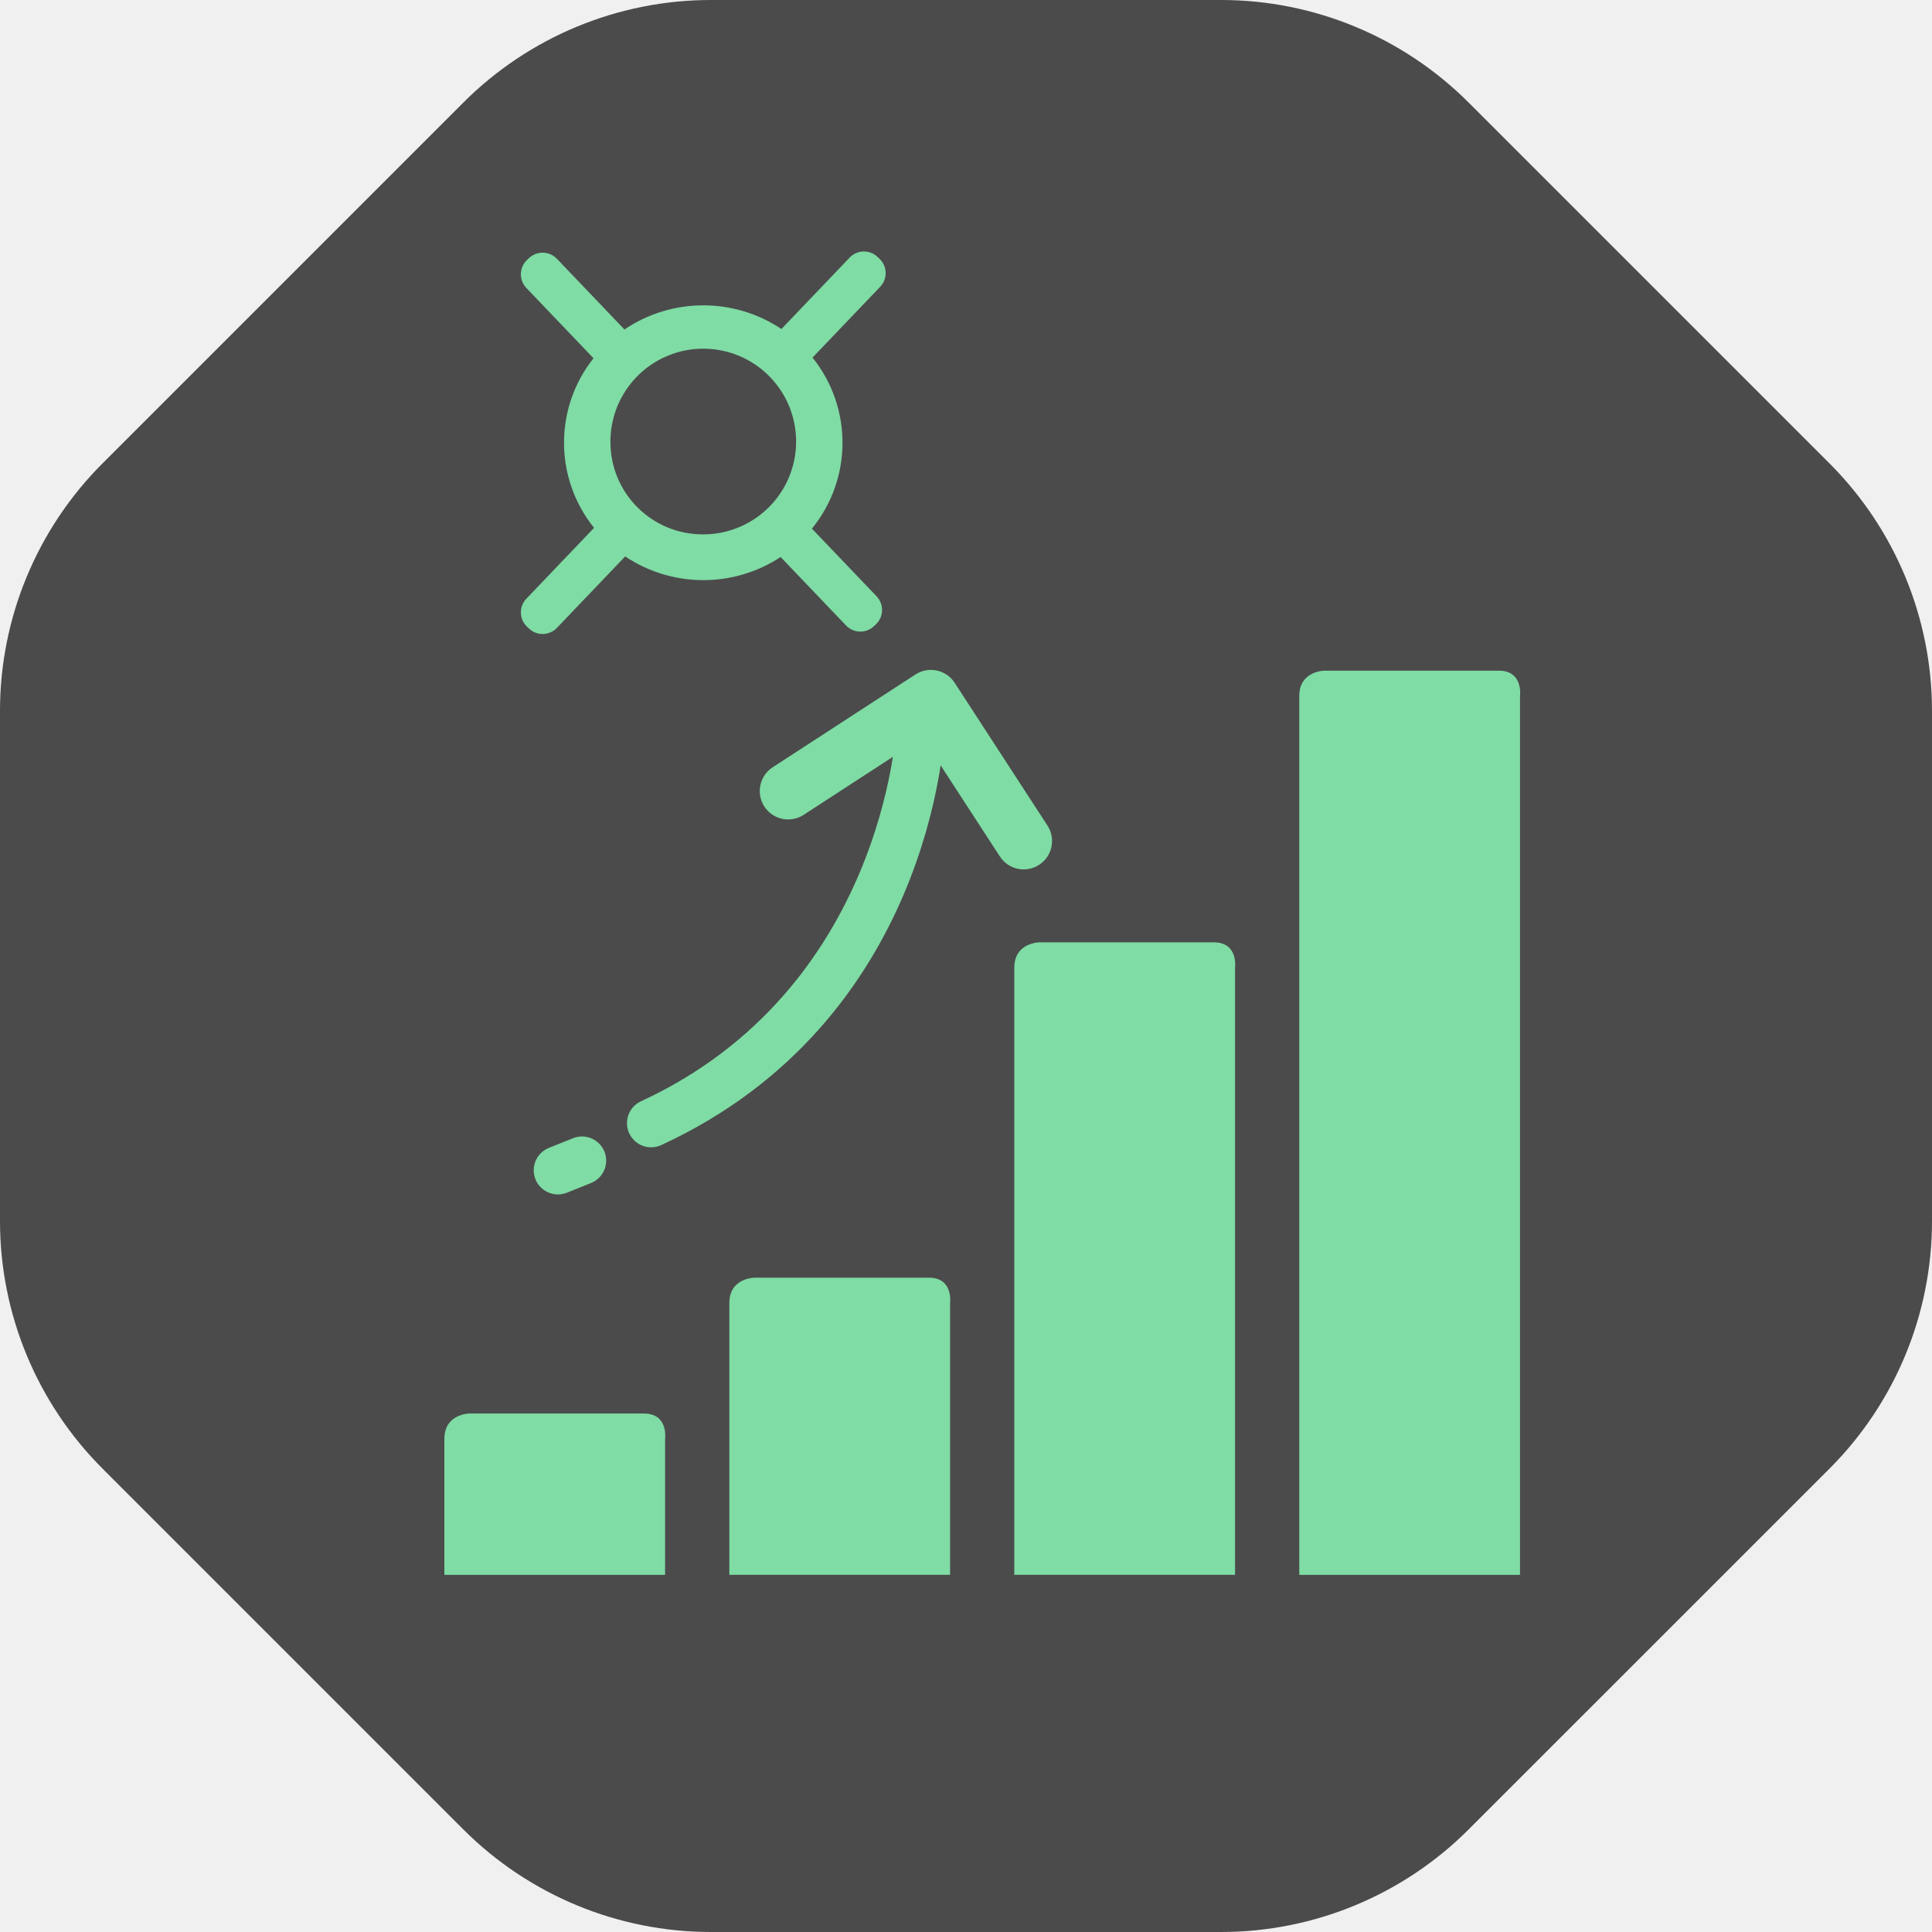
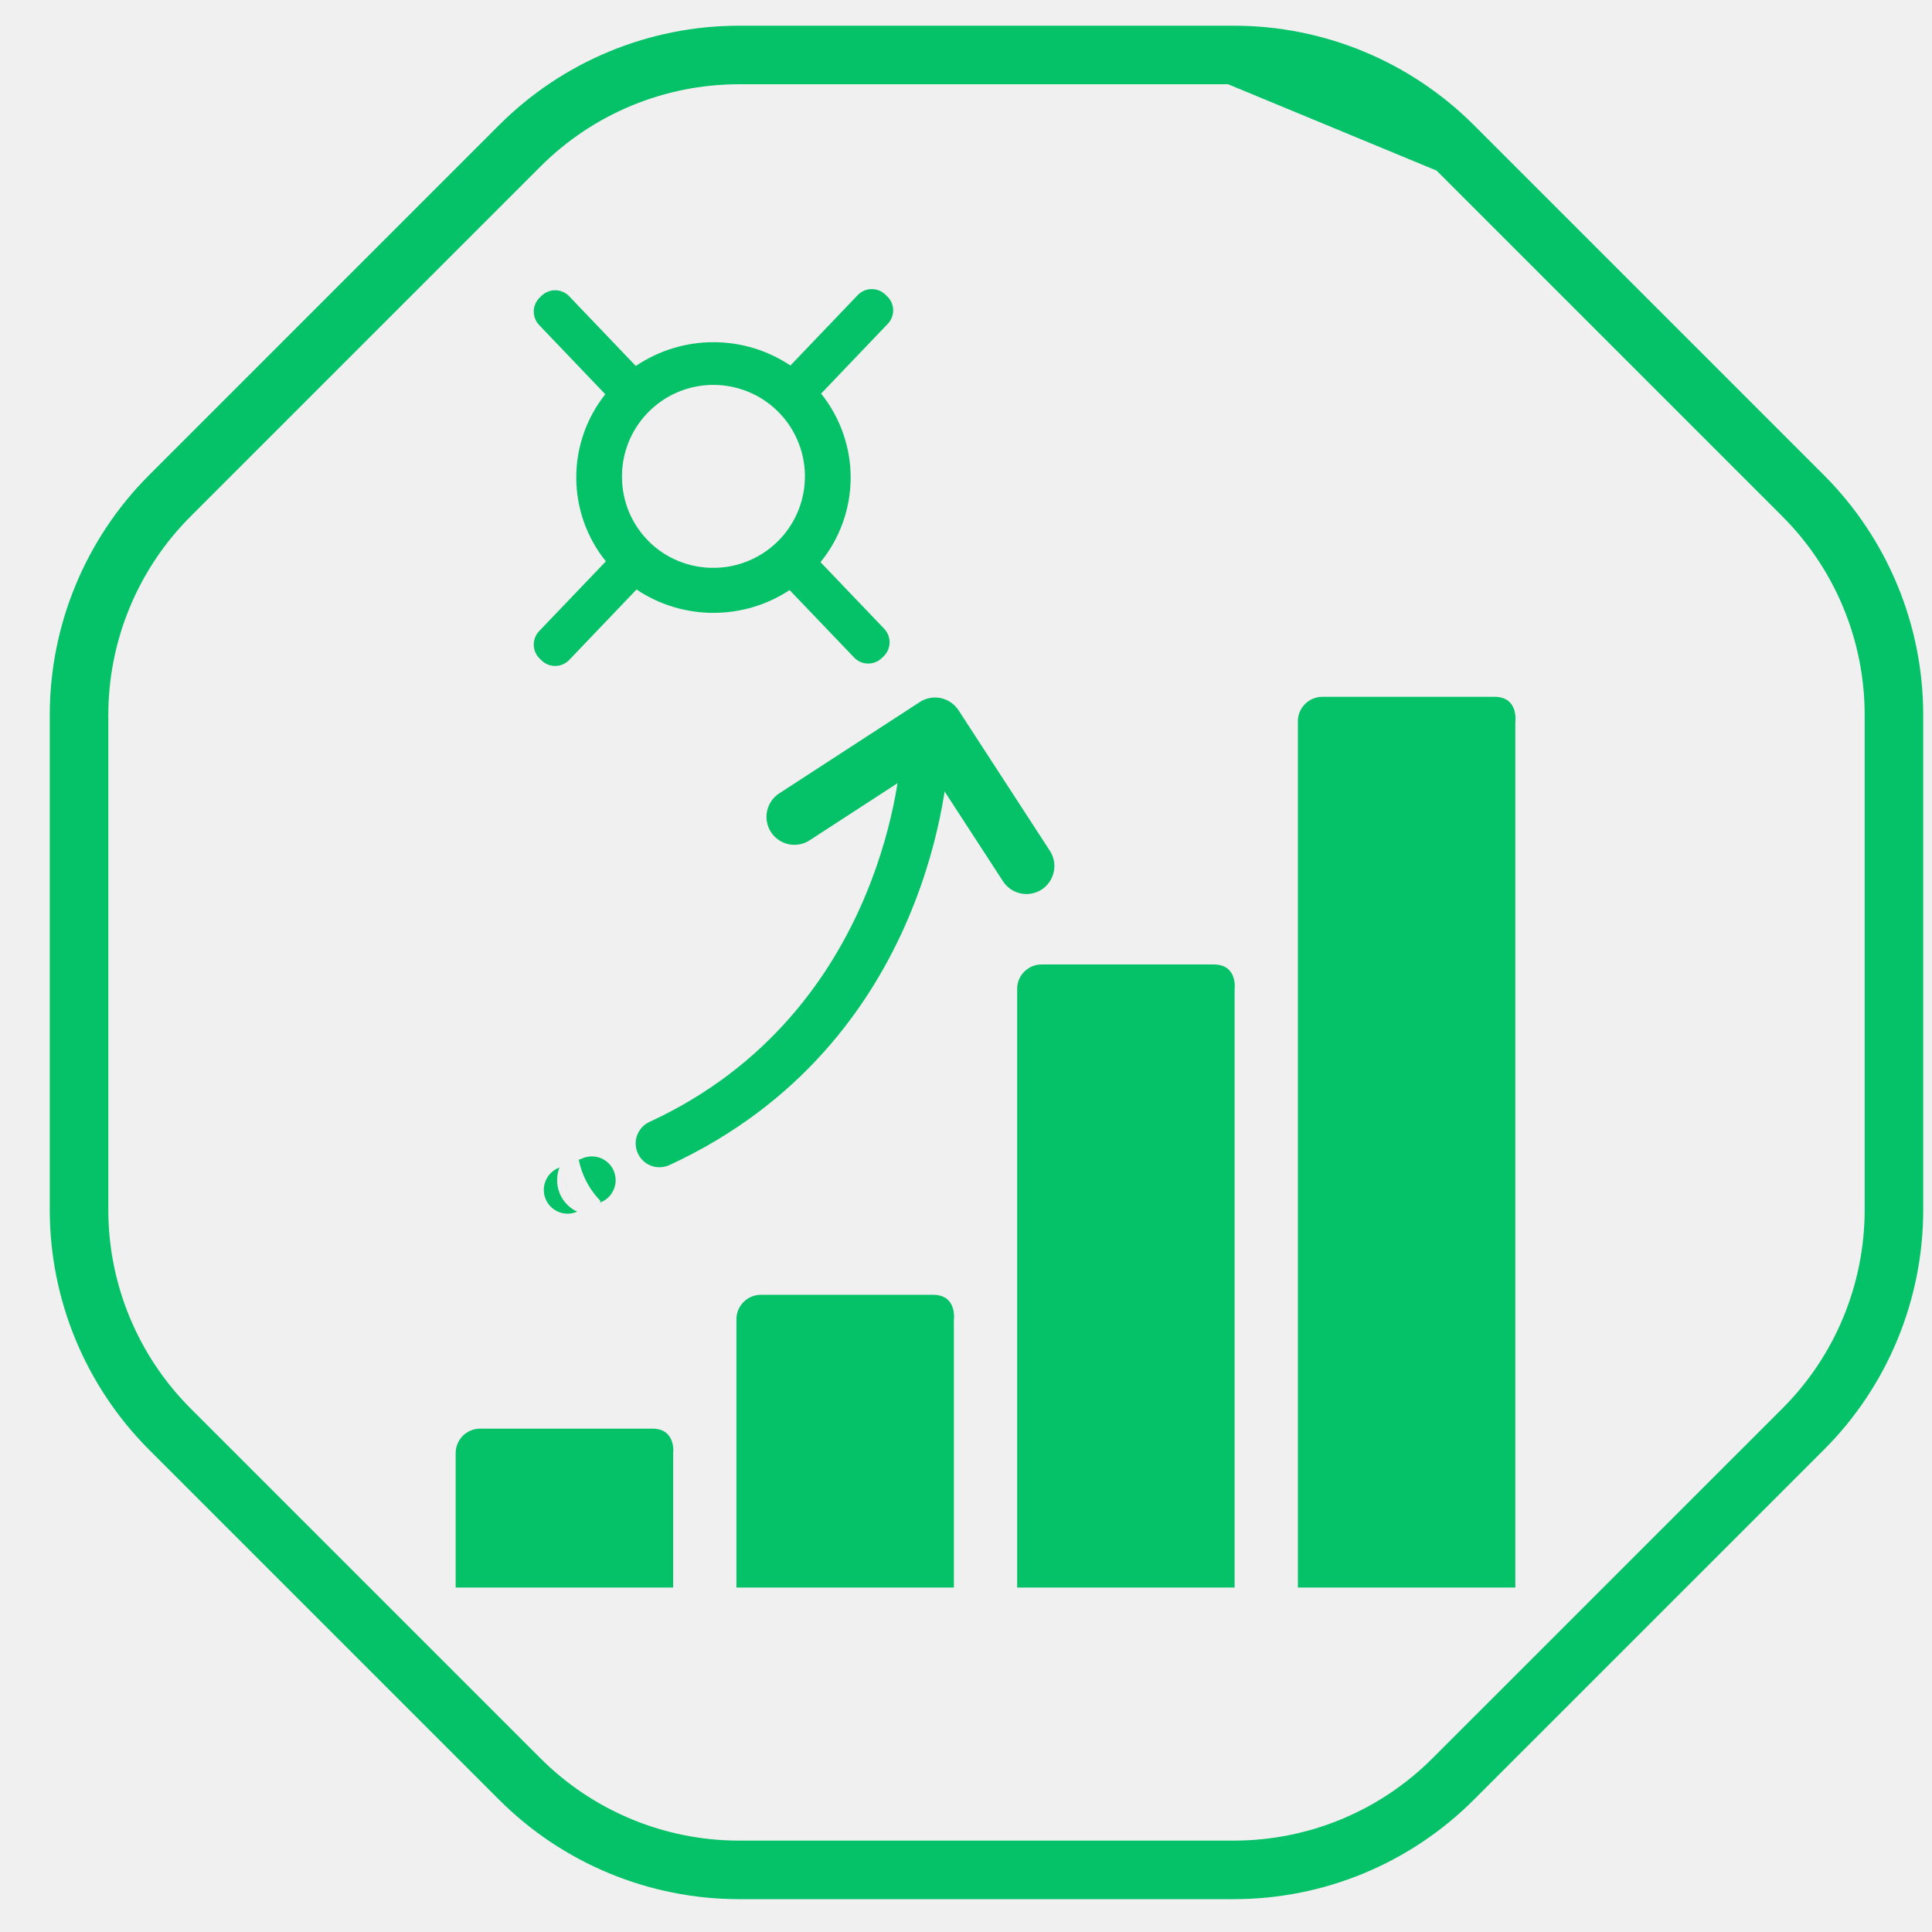
- <svg xmlns="http://www.w3.org/2000/svg" width="400" height="400" viewBox="0 0 400 400">
+ <svg xmlns="http://www.w3.org/2000/svg" width="33" height="33" viewBox="0 0 33 33" fill="none">
+   <g clip-path="url(#clip0_2005_54)">
+     <path d="M24.821 2.49C23.828 1.497 22.481 0.939 21.076 0.939M24.821 2.49L21.076 0.939M24.821 2.49L30.799 8.468C31.792 9.461 32.35 10.808 32.35 12.213V20.665C32.35 21.36 32.213 22.049 31.947 22.692C31.681 23.335 31.291 23.919 30.799 24.41L24.821 30.387C23.828 31.381 22.481 31.939 21.076 31.939H12.624C11.22 31.939 9.873 31.381 8.879 30.388L2.901 24.41C1.908 23.416 1.35 22.069 1.35 20.665V12.213C1.35 10.808 1.908 9.461 2.901 8.468L8.879 2.49C9.872 1.497 11.219 0.939 12.624 0.939H21.076" stroke="#05C168" />
+     <path d="M11.498 27.116V24.831C11.498 24.831 11.558 24.402 11.14 24.402H8.212C8.155 24.401 8.099 24.411 8.046 24.432C7.994 24.453 7.946 24.484 7.906 24.524C7.866 24.564 7.834 24.612 7.813 24.665C7.792 24.718 7.782 24.774 7.783 24.831V27.116H11.498Z" fill="#05C168" />
+     <path d="M16.293 27.116V22.545C16.293 22.545 16.354 22.116 15.936 22.116H13.007C12.95 22.115 12.894 22.125 12.841 22.146C12.789 22.167 12.741 22.199 12.701 22.239C12.661 22.279 12.629 22.327 12.608 22.379C12.587 22.432 12.577 22.488 12.579 22.545V27.116H16.293Z" fill="#05C168" />
+     <path d="M21.088 27.116V16.902C21.088 16.902 21.149 16.474 20.731 16.474H17.802C17.746 16.472 17.689 16.482 17.637 16.503C17.584 16.524 17.536 16.556 17.496 16.596C17.456 16.636 17.424 16.684 17.403 16.736C17.382 16.789 17.372 16.846 17.374 16.902V27.116H21.088Z" fill="#05C168" />
+     <path d="M25.883 27.116V12.331C25.883 12.331 25.944 11.902 25.526 11.902H22.598C22.541 11.901 22.484 11.911 22.432 11.932C22.379 11.953 22.331 11.985 22.291 12.025C22.251 12.065 22.22 12.113 22.198 12.165C22.177 12.218 22.167 12.274 22.169 12.331V27.116H25.883Z" fill="#05C168" />
+     <mask id="mask0_2005_54" style="mask-type:luminance" maskUnits="userSpaceOnUse" x="9" y="4" width="10" height="17">
+       <path d="M9.66 20.729C9.569 20.721 9.483 20.683 9.416 20.62C9.35 20.558 9.306 20.474 9.293 20.384C9.28 20.293 9.297 20.201 9.343 20.122C9.388 20.042 9.459 19.981 9.544 19.947L9.951 19.784C10.001 19.763 10.054 19.752 10.108 19.752C10.162 19.752 10.216 19.763 10.266 19.783C10.316 19.804 10.361 19.835 10.399 19.873C10.437 19.912 10.467 19.957 10.487 20.008C10.507 20.058 10.517 20.112 10.516 20.166C10.515 20.22 10.503 20.273 10.481 20.323C10.459 20.372 10.428 20.417 10.389 20.454C10.349 20.491 10.303 20.52 10.252 20.539L9.846 20.701C9.787 20.725 9.723 20.735 9.66 20.729Z" fill="white" />
+       <path d="M15.711 11.991L13.309 13.552C13.203 13.621 13.128 13.73 13.102 13.854C13.076 13.977 13.1 14.107 13.169 14.213C13.238 14.319 13.346 14.393 13.47 14.42C13.594 14.446 13.723 14.422 13.829 14.353L15.831 13.052L17.132 15.053C17.201 15.16 17.309 15.234 17.433 15.26C17.557 15.287 17.686 15.263 17.793 15.194C17.899 15.125 17.973 15.016 17.999 14.892C18.026 14.768 18.002 14.639 17.933 14.533L16.372 12.131C16.337 12.079 16.293 12.033 16.241 11.998C16.19 11.962 16.131 11.937 16.07 11.924C16.009 11.911 15.945 11.91 15.884 11.922C15.822 11.933 15.763 11.957 15.711 11.991Z" fill="white" />
+       <path d="M11.229 19.936C11.14 19.928 11.056 19.892 10.99 19.831C10.924 19.77 10.88 19.69 10.864 19.601C10.848 19.513 10.863 19.422 10.904 19.343C10.946 19.264 11.012 19.2 11.094 19.163C15.175 17.278 15.39 12.898 15.391 12.854C15.397 12.748 15.445 12.648 15.523 12.576C15.602 12.504 15.706 12.466 15.813 12.47C15.919 12.475 16.02 12.52 16.093 12.598C16.166 12.676 16.206 12.779 16.203 12.886C16.196 13.085 15.963 17.808 11.435 19.9C11.371 19.93 11.3 19.942 11.229 19.936Z" fill="white" />
+       <path d="M10.624 8.157C10.62 7.847 10.708 7.543 10.877 7.284C11.047 7.024 11.289 6.821 11.574 6.699C11.859 6.578 12.174 6.544 12.478 6.602C12.783 6.66 13.063 6.807 13.284 7.025C13.504 7.242 13.655 7.521 13.717 7.824C13.779 8.128 13.749 8.443 13.632 8.729C13.514 9.016 13.314 9.261 13.056 9.434C12.799 9.606 12.496 9.699 12.186 9.699C11.983 9.7 11.781 9.661 11.592 9.584C11.403 9.508 11.231 9.395 11.086 9.251C10.941 9.108 10.826 8.938 10.746 8.75C10.667 8.562 10.626 8.361 10.624 8.157ZM14.65 5.041L13.501 6.243C13.11 5.982 12.65 5.843 12.179 5.845C11.709 5.846 11.25 5.988 10.86 6.251L9.722 5.06C9.661 4.997 9.578 4.96 9.49 4.958C9.402 4.956 9.317 4.989 9.253 5.049L9.219 5.082C9.156 5.143 9.119 5.227 9.117 5.314C9.115 5.402 9.148 5.487 9.208 5.551L10.339 6.734C10.016 7.14 9.841 7.644 9.843 8.163C9.845 8.682 10.023 9.185 10.349 9.588L9.208 10.781C9.148 10.845 9.115 10.93 9.117 11.018C9.119 11.106 9.156 11.19 9.219 11.25L9.253 11.283C9.317 11.344 9.402 11.377 9.49 11.375C9.578 11.373 9.661 11.336 9.722 11.273L10.872 10.069C11.259 10.328 11.713 10.467 12.178 10.468C12.643 10.47 13.099 10.335 13.487 10.079L14.59 11.232C14.65 11.296 14.734 11.332 14.822 11.334C14.91 11.336 14.995 11.303 15.059 11.243L15.093 11.21C15.156 11.149 15.193 11.066 15.195 10.978C15.197 10.89 15.164 10.805 15.104 10.741L14.015 9.602C14.346 9.196 14.528 8.688 14.53 8.164C14.531 7.64 14.353 7.132 14.025 6.723L15.164 5.531C15.225 5.467 15.258 5.382 15.256 5.294C15.254 5.206 15.217 5.123 15.154 5.062L15.119 5.029C15.056 4.969 14.971 4.936 14.883 4.938C14.795 4.94 14.711 4.977 14.65 5.041Z" fill="white" />
+     </mask>
+     <g mask="url(#mask0_2005_54)">
+       <path d="M9.951 19.784L10.322 20.713L10.332 20.709L10.341 20.705L9.951 19.784ZM10.252 20.539L9.901 19.603L9.891 19.606L9.881 19.61L10.252 20.539ZM9.846 20.701L9.474 19.773L9.473 19.773L9.846 20.701ZM15.831 13.052L16.669 12.507L16.125 11.668L15.286 12.213L15.831 13.052ZM15.391 12.854L14.393 12.799L14.392 12.808L14.392 12.816L15.391 12.854ZM16.203 12.886L17.203 12.924L17.203 12.916L17.203 12.908L16.203 12.886ZM11.435 19.9L11.015 18.992L11.014 18.993L11.435 19.9ZM10.624 8.157L11.624 8.15L11.624 8.144L10.624 8.157ZM12.186 9.699V8.699L12.18 8.699L12.186 9.699ZM13.501 6.243L12.946 7.075L13.644 7.541L14.224 6.934L13.501 6.243ZM10.86 6.251L10.137 6.942L10.72 7.553L11.42 7.08L10.86 6.251ZM9.722 5.06L10.445 4.369L10.443 4.367L9.722 5.06ZM9.253 5.049L8.565 4.324L8.561 4.327L9.253 5.049ZM9.219 5.082L8.527 4.36L8.526 4.361L9.219 5.082ZM9.208 5.551L8.484 6.24L8.485 6.242L9.208 5.551ZM10.339 6.734L11.122 7.357L11.665 6.674L11.062 6.044L10.339 6.734ZM10.349 9.588L11.072 10.279L11.678 9.645L11.127 8.961L10.349 9.588ZM9.208 10.781L8.485 10.091L8.484 10.093L9.208 10.781ZM9.219 11.25L8.526 11.972L8.527 11.972L9.219 11.25ZM9.253 11.283L8.561 12.005L8.564 12.008L9.253 11.283ZM9.722 11.273L10.443 11.965L10.445 11.963L9.722 11.273ZM10.872 10.069L11.427 9.238L10.729 8.771L10.149 9.379L10.872 10.069ZM13.487 10.079L14.21 9.388L13.634 8.786L12.938 9.244L13.487 10.079ZM14.59 11.232L13.867 11.923L13.868 11.925L14.59 11.232ZM15.059 11.243L15.748 11.968L15.749 11.966L15.059 11.243ZM15.093 11.21L15.783 11.934L15.786 11.931L15.093 11.21ZM15.104 10.741L15.829 10.052L15.827 10.05L15.104 10.741ZM14.015 9.602L13.24 8.969L12.682 9.654L13.292 10.292L14.015 9.602ZM14.025 6.723L13.302 6.032L12.696 6.667L13.246 7.35L14.025 6.723ZM15.164 5.531L15.887 6.222L15.889 6.22L15.164 5.531ZM15.154 5.062L15.847 4.341L15.844 4.338L15.154 5.062ZM15.119 5.029L15.809 4.305L15.808 4.304L15.119 5.029ZM9.746 19.733C9.879 19.744 10.004 19.8 10.102 19.892L8.731 21.348C8.962 21.565 9.259 21.698 9.574 21.725L9.746 19.733ZM10.102 19.892C10.199 19.983 10.263 20.105 10.282 20.237L8.304 20.53C8.35 20.843 8.501 21.132 8.731 21.348L10.102 19.892ZM10.282 20.237C10.302 20.369 10.276 20.504 10.21 20.62L8.476 19.623C8.318 19.898 8.257 20.217 8.304 20.53L10.282 20.237ZM10.21 20.62C10.143 20.736 10.039 20.826 9.915 20.875L9.173 19.018C8.879 19.136 8.633 19.349 8.476 19.623L10.21 20.62ZM9.915 20.875L10.322 20.713L9.58 18.856L9.173 19.018L9.915 20.875ZM10.341 20.705C10.268 20.736 10.19 20.752 10.111 20.752L10.105 18.752C9.918 18.753 9.733 18.791 9.56 18.864L10.341 20.705ZM10.111 20.752C10.032 20.752 9.954 20.737 9.881 20.706L10.65 18.86C10.478 18.788 10.292 18.752 10.105 18.752L10.111 20.752ZM9.881 20.706C9.808 20.676 9.742 20.631 9.687 20.575L11.111 19.171C10.98 19.038 10.823 18.932 10.65 18.86L9.881 20.706ZM9.687 20.575C9.631 20.519 9.587 20.452 9.558 20.379L11.415 19.637C11.346 19.463 11.242 19.305 11.111 19.171L9.687 20.575ZM9.558 20.379C9.529 20.305 9.514 20.227 9.516 20.148L11.515 20.183C11.519 19.996 11.485 19.81 11.415 19.637L9.558 20.379ZM9.516 20.148C9.517 20.069 9.534 19.991 9.566 19.919L11.396 20.726C11.472 20.555 11.512 20.371 11.515 20.183L9.516 20.148ZM9.566 19.919C9.598 19.846 9.644 19.781 9.702 19.727L11.075 21.18C11.211 21.052 11.32 20.898 11.396 20.726L9.566 19.919ZM9.702 19.727C9.759 19.673 9.827 19.63 9.901 19.603L10.604 21.475C10.779 21.409 10.939 21.309 11.075 21.18L9.702 19.727ZM9.881 19.61L9.474 19.773L10.217 21.63L10.623 21.467L9.881 19.61ZM9.473 19.773C9.559 19.739 9.653 19.725 9.746 19.733L9.574 21.725C9.793 21.744 10.014 21.711 10.218 21.629L9.473 19.773ZM15.166 11.153L12.764 12.714L13.854 14.391L16.256 12.829L15.166 11.153ZM12.764 12.714C12.435 12.927 12.205 13.263 12.124 13.646L14.08 14.061C14.052 14.197 13.97 14.315 13.854 14.391L12.764 12.714ZM12.124 13.646C12.043 14.029 12.117 14.429 12.33 14.758L14.007 13.668C14.083 13.784 14.109 13.925 14.08 14.061L12.124 13.646ZM12.33 14.758C12.544 15.086 12.879 15.317 13.263 15.398L13.678 13.442C13.813 13.47 13.932 13.552 14.007 13.668L12.33 14.758ZM13.263 15.398C13.646 15.479 14.046 15.405 14.374 15.191L13.284 13.515C13.401 13.439 13.542 13.413 13.678 13.442L13.263 15.398ZM14.374 15.191L16.376 13.89L15.286 12.213L13.284 13.515L14.374 15.191ZM14.993 13.597L16.294 15.598L17.971 14.508L16.669 12.507L14.993 13.597ZM16.294 15.598C16.507 15.927 16.843 16.157 17.226 16.239L17.641 14.282C17.776 14.311 17.895 14.392 17.971 14.508L16.294 15.598ZM17.226 16.239C17.609 16.32 18.009 16.246 18.338 16.032L17.248 14.355C17.364 14.28 17.505 14.253 17.641 14.282L17.226 16.239ZM18.338 16.032C18.666 15.819 18.896 15.483 18.978 15.1L17.021 14.685C17.05 14.549 17.131 14.431 17.248 14.355L18.338 16.032ZM18.978 15.1C19.059 14.716 18.985 14.317 18.771 13.988L17.094 15.078C17.019 14.962 16.992 14.82 17.021 14.685L18.978 15.1ZM18.771 13.988L17.21 11.586L15.533 12.676L17.094 15.078L18.771 13.988ZM17.21 11.586C17.104 11.423 16.968 11.283 16.808 11.173L15.675 12.822C15.619 12.783 15.57 12.734 15.533 12.676L17.21 11.586ZM16.808 11.173C16.648 11.063 16.467 10.986 16.277 10.946L15.863 12.902C15.796 12.888 15.732 12.861 15.675 12.822L16.808 11.173ZM16.277 10.946C16.088 10.906 15.892 10.903 15.701 10.939L16.067 12.905C15.999 12.918 15.93 12.917 15.863 12.902L16.277 10.946ZM15.701 10.939C15.51 10.974 15.329 11.047 15.166 11.153L16.256 12.829C16.198 12.867 16.134 12.893 16.067 12.905L15.701 10.939ZM11.316 18.94C11.447 18.951 11.569 19.005 11.665 19.094L10.314 20.568C10.543 20.778 10.834 20.906 11.143 20.933L11.316 18.94ZM11.665 19.094C11.762 19.182 11.826 19.3 11.849 19.429L9.879 19.774C9.932 20.079 10.085 20.359 10.314 20.568L11.665 19.094ZM11.849 19.429C11.872 19.558 11.851 19.691 11.79 19.807L10.018 18.879C9.874 19.154 9.825 19.468 9.879 19.774L11.849 19.429ZM11.79 19.807C11.729 19.923 11.632 20.015 11.513 20.07L10.675 18.255C10.393 18.385 10.162 18.604 10.018 18.879L11.79 19.807ZM11.513 20.07C13.838 18.997 15.061 17.205 15.694 15.707C16.32 14.223 16.387 12.987 16.391 12.892L14.392 12.816C14.394 12.765 14.352 13.741 13.851 14.929C13.355 16.103 12.43 17.444 10.675 18.255L11.513 20.07ZM16.39 12.909C16.381 13.065 16.312 13.21 16.197 13.315L14.85 11.837C14.577 12.085 14.413 12.431 14.393 12.799L16.39 12.909ZM16.197 13.315C16.082 13.42 15.93 13.476 15.774 13.47L15.851 11.471C15.482 11.457 15.123 11.588 14.85 11.837L16.197 13.315ZM15.774 13.47C15.618 13.464 15.471 13.397 15.365 13.283L16.821 11.913C16.568 11.644 16.22 11.485 15.851 11.471L15.774 13.47ZM15.365 13.283C15.258 13.17 15.2 13.019 15.204 12.863L17.203 12.908C17.211 12.539 17.074 12.181 16.821 11.913L15.365 13.283ZM15.204 12.847C15.198 13.003 14.98 17.161 11.015 18.992L11.854 20.808C16.945 18.456 17.193 13.167 17.203 12.924L15.204 12.847ZM11.014 18.993C11.108 18.949 11.212 18.931 11.316 18.94L11.143 20.933C11.388 20.954 11.633 20.91 11.856 20.807L11.014 18.993ZM11.624 8.144C11.623 8.032 11.655 7.923 11.715 7.83L10.04 6.738C9.762 7.164 9.618 7.662 9.624 8.17L11.624 8.144ZM11.715 7.83C11.776 7.736 11.864 7.663 11.966 7.619L11.182 5.779C10.715 5.978 10.317 6.312 10.04 6.738L11.715 7.83ZM11.966 7.619C12.069 7.576 12.182 7.563 12.291 7.584L12.665 5.62C12.166 5.525 11.65 5.58 11.182 5.779L11.966 7.619ZM12.291 7.584C12.401 7.605 12.502 7.658 12.581 7.736L13.986 6.313C13.624 5.956 13.165 5.715 12.665 5.62L12.291 7.584ZM12.581 7.736C12.661 7.815 12.715 7.915 12.737 8.024L14.697 7.624C14.595 7.126 14.348 6.67 13.986 6.313L12.581 7.736ZM12.737 8.024C12.759 8.133 12.749 8.247 12.706 8.35L14.557 9.109C14.75 8.639 14.798 8.122 14.697 7.624L12.737 8.024ZM12.706 8.35C12.664 8.453 12.592 8.541 12.499 8.603L13.613 10.264C14.036 9.981 14.364 9.579 14.557 9.109L12.706 8.35ZM12.499 8.603C12.407 8.665 12.298 8.699 12.186 8.699L12.187 10.699C12.695 10.699 13.191 10.547 13.613 10.264L12.499 8.603ZM12.18 8.699C12.107 8.699 12.036 8.685 11.968 8.658L11.215 10.511C11.526 10.637 11.858 10.701 12.193 10.699L12.18 8.699ZM11.968 8.658C11.901 8.631 11.84 8.591 11.789 8.54L10.384 9.963C10.622 10.199 10.905 10.385 11.215 10.511L11.968 8.658ZM11.789 8.54C11.737 8.489 11.696 8.428 11.668 8.361L9.825 9.139C9.955 9.448 10.145 9.728 10.384 9.963L11.789 8.54ZM11.668 8.361C11.639 8.295 11.625 8.223 11.624 8.15L9.624 8.164C9.627 8.499 9.695 8.83 9.825 9.139L11.668 8.361ZM13.927 4.35L12.778 5.552L14.224 6.934L15.373 5.732L13.927 4.35ZM14.056 5.411C13.5 5.04 12.845 4.843 12.176 4.845L12.182 6.845C12.454 6.844 12.72 6.924 12.946 7.075L14.056 5.411ZM12.176 4.845C11.507 4.847 10.854 5.048 10.3 5.423L11.42 7.08C11.645 6.927 11.911 6.846 12.182 6.845L12.176 4.845ZM11.583 5.56L10.445 4.369L8.999 5.751L10.137 6.942L11.583 5.56ZM10.443 4.367C10.199 4.113 9.865 3.966 9.513 3.958L9.467 5.958C9.291 5.954 9.124 5.88 9.002 5.753L10.443 4.367ZM9.513 3.958C9.161 3.95 8.82 4.082 8.565 4.324L9.942 5.775C9.814 5.896 9.643 5.962 9.467 5.958L9.513 3.958ZM8.561 4.327L8.527 4.36L9.911 5.804L9.945 5.771L8.561 4.327ZM8.526 4.361C8.272 4.605 8.125 4.94 8.117 5.292L10.117 5.337C10.113 5.513 10.039 5.681 9.912 5.803L8.526 4.361ZM8.117 5.292C8.109 5.644 8.241 5.985 8.484 6.24L9.933 4.862C10.055 4.99 10.121 5.161 10.117 5.337L8.117 5.292ZM8.485 6.242L9.616 7.425L11.062 6.044L9.931 4.86L8.485 6.242ZM9.556 6.112C9.092 6.696 8.841 7.42 8.843 8.166L10.843 8.16C10.842 7.868 10.94 7.585 11.122 7.357L9.556 6.112ZM8.843 8.166C8.845 8.912 9.102 9.635 9.57 10.216L11.127 8.961C10.944 8.734 10.844 8.451 10.843 8.16L8.843 8.166ZM9.626 8.898L8.485 10.091L9.931 11.472L11.072 10.279L9.626 8.898ZM8.484 10.093C8.241 10.348 8.109 10.689 8.117 11.041L10.117 10.995C10.121 11.172 10.055 11.342 9.933 11.47L8.484 10.093ZM8.117 11.041C8.125 11.393 8.272 11.727 8.526 11.972L9.912 10.529C10.039 10.652 10.113 10.819 10.117 10.995L8.117 11.041ZM8.527 11.972L8.561 12.005L9.945 10.561L9.911 10.528L8.527 11.972ZM8.564 12.008C8.82 12.251 9.161 12.382 9.513 12.374L9.467 10.375C9.644 10.371 9.814 10.437 9.942 10.558L8.564 12.008ZM9.513 12.374C9.865 12.366 10.199 12.219 10.443 11.965L9.001 10.58C9.123 10.453 9.291 10.379 9.467 10.375L9.513 12.374ZM10.445 11.963L11.595 10.76L10.149 9.379L8.999 10.582L10.445 11.963ZM10.316 10.901C10.867 11.268 11.513 11.466 12.175 11.468L12.182 9.468C11.913 9.467 11.651 9.387 11.427 9.238L10.316 10.901ZM12.175 11.468C12.836 11.471 13.484 11.278 14.037 10.915L12.938 9.244C12.713 9.391 12.45 9.469 12.182 9.468L12.175 11.468ZM12.765 10.77L13.867 11.923L15.312 10.541L14.21 9.388L12.765 10.77ZM13.868 11.925C14.113 12.179 14.447 12.326 14.799 12.334L14.845 10.335C15.021 10.338 15.189 10.412 15.311 10.539L13.868 11.925ZM14.799 12.334C15.151 12.342 15.492 12.21 15.748 11.968L14.37 10.518C14.498 10.396 14.668 10.33 14.845 10.335L14.799 12.334ZM15.749 11.966L15.783 11.934L14.403 10.486L14.369 10.519L15.749 11.966ZM15.786 11.931C16.04 11.687 16.187 11.352 16.195 11L14.195 10.955C14.199 10.779 14.273 10.611 14.4 10.489L15.786 11.931ZM16.195 11C16.203 10.648 16.071 10.307 15.829 10.052L14.379 11.43C14.257 11.302 14.191 11.131 14.195 10.955L16.195 11ZM15.827 10.05L14.738 8.911L13.292 10.292L14.381 11.432L15.827 10.05ZM14.79 10.234C15.266 9.65 15.527 8.921 15.53 8.168L13.53 8.161C13.529 8.456 13.426 8.741 13.24 8.969L14.79 10.234ZM15.53 8.168C15.532 7.415 15.276 6.683 14.804 6.097L13.246 7.35C13.431 7.58 13.531 7.866 13.53 8.161L15.53 8.168ZM14.748 7.414L15.887 6.222L14.441 4.84L13.302 6.032L14.748 7.414ZM15.889 6.22C16.132 5.964 16.264 5.624 16.256 5.271L14.256 5.317C14.252 5.141 14.318 4.97 14.439 4.842L15.889 6.22ZM16.256 5.271C16.248 4.919 16.101 4.585 15.847 4.341L14.461 5.783C14.334 5.661 14.26 5.493 14.256 5.317L16.256 5.271ZM15.844 4.338L15.809 4.305L14.429 5.753L14.464 5.786L15.844 4.338ZM15.808 4.304C15.553 4.062 15.212 3.93 14.86 3.938L14.905 5.937C14.729 5.941 14.558 5.876 14.431 5.754L15.808 4.304ZM14.86 3.938C14.508 3.946 14.173 4.093 13.929 4.347L15.371 5.733C15.249 5.86 15.082 5.933 14.905 5.937L14.86 3.938Z" fill="#05C168" />
+     </g>
+   </g>
  <defs>
-     <clipPath id="clip-path">
-       <path id="Path_64" data-name="Path 64" d="M194.889,121.818a19.221,19.221,0,1,1,19.22,18.966,19.094,19.094,0,0,1-19.22-18.966m49.535-38.344L230.287,98.268a29.144,29.144,0,0,0-32.5.1L183.794,83.723a4.094,4.094,0,0,0-5.771-.132l-.421.4a4.093,4.093,0,0,0-.132,5.771l13.912,14.558a28.094,28.094,0,0,0,.116,35.116l-14.028,14.68a4.093,4.093,0,0,0,.132,5.771l.421.4a4.094,4.094,0,0,0,5.771-.131l14.144-14.8a29.127,29.127,0,0,0,32.182.117l13.557,14.186a4.093,4.093,0,0,0,5.77.132l.421-.4a4.1,4.1,0,0,0,.131-5.772L236.6,139.6a28.128,28.128,0,0,0,.123-35.414l14.02-14.671a4.1,4.1,0,0,0-.131-5.772l-.421-.4a4.093,4.093,0,0,0-5.771.131" transform="translate(-176.345 -82.217)" fill="#7fdca4" />
+     <clipPath id="clip0_2005_54">
+       <rect width="33" height="33" fill="white" />
    </clipPath>
  </defs>
-   <g id="Group_403" data-name="Group 403" transform="translate(-386 -394)">
-     <path id="Polygon_14" data-name="Polygon 14" d="M252.826,0a72.46,72.46,0,0,1,51.227,21.218l74.724,74.724A72.464,72.464,0,0,1,400,147.174V252.826a72.464,72.464,0,0,1-21.225,51.242l-74.717,74.709A72.464,72.464,0,0,1,252.826,400H147.174a72.459,72.459,0,0,1-51.227-21.218L21.223,304.058A72.464,72.464,0,0,1,0,252.826V147.174A72.46,72.46,0,0,1,21.218,95.947L95.942,21.223A72.464,72.464,0,0,1,147.174,0Z" transform="translate(386 394)" fill="#4b4b4c" />
-     <g id="Ellipse_28" data-name="Ellipse 28" transform="translate(412 420)" fill="none" stroke="red" stroke-width="1" opacity="0">
-       <circle cx="174" cy="174" r="174" stroke="none" />
-       <circle cx="174" cy="174" r="173.5" fill="none" />
-     </g>
-     <g id="Group_482" data-name="Group 482">
-       <g id="Group_399" data-name="Group 399" transform="translate(493.843 446.067)">
-         <g id="Group_398" data-name="Group 398" clip-path="url(#clip-path)">
-           <rect id="Rectangle_73" data-name="Rectangle 73" width="76.378" height="79.802" transform="translate(-0.426 -0.176)" fill="#7fdca4" />
-         </g>
-       </g>
-       <g id="Group_401" data-name="Group 401">
-         <path id="Shape_1" data-name="Shape 1" d="M626.7,624.2V442.273s.746-5.273-4.394-5.273H586.273S581,436.977,581,442.273V624.2Z" transform="translate(74 95.854)" fill="#7fdca4" />
-         <path id="Shape_1_copy" data-name="Shape 1 copy" d="M561.7,631.949V506.273s.746-5.273-4.394-5.273H521.273S516,500.977,516,506.273V631.949Z" transform="translate(80 88.101)" fill="#7fdca4" />
-         <path id="Shape_1_copy_2" data-name="Shape 1 copy 2" d="M491.7,641.52V585.273s.746-5.273-4.394-5.273H451.273S446,579.977,446,585.273V641.52Z" transform="translate(91 78.53)" fill="#7fdca4" />
-         <path id="Shape_1_copy_3" data-name="Shape 1 copy 3" d="M424.7,645.4V617.273s.746-5.273-4.394-5.273H384.273S379,611.977,379,617.273V645.4Z" transform="translate(99 74.654)" fill="#7fdca4" />
-       </g>
-       <g id="Group_483" data-name="Group 483" transform="matrix(0.996, 0.087, -0.087, 0.996, 58.478, -49.006)">
-         <path id="Path_65" data-name="Path 65" d="M391.125,0h-35.25a5.875,5.875,0,0,0,0,11.75H385.25V41.125a5.875,5.875,0,0,0,11.75,0V5.875A5.875,5.875,0,0,0,391.125,0Z" transform="matrix(0.788, -0.616, 0.616, 0.788, 257.702, 776.493)" fill="#7fdca4" />
-         <path id="Path_66" data-name="Path 66" d="M2.977,91.385a5,5,0,0,1-2.488-9.34C48.5,54.564,46.444.638,46.418.1A5,5,0,0,1,51.169-5.14,5,5,0,0,1,56.406-.389c.12,2.461,2.322,60.621-50.95,91.113A4.977,4.977,0,0,1,2.977,91.385Z" transform="translate(516.5 546.5)" fill="#7fdca4" />
-         <path id="Line_16" data-name="Line 16" d="M0,7.429A5,5,0,0,1-4.463,4.683,5,5,0,0,1-2.254-2.035L2.553-4.463A5,5,0,0,1,9.27-2.254,5,5,0,0,1,7.061,4.463L2.254,6.891A4.979,4.979,0,0,1,0,7.429Z" transform="translate(501.082 641.857)" fill="#7fdca4" />
-       </g>
-     </g>
-   </g>
</svg>
